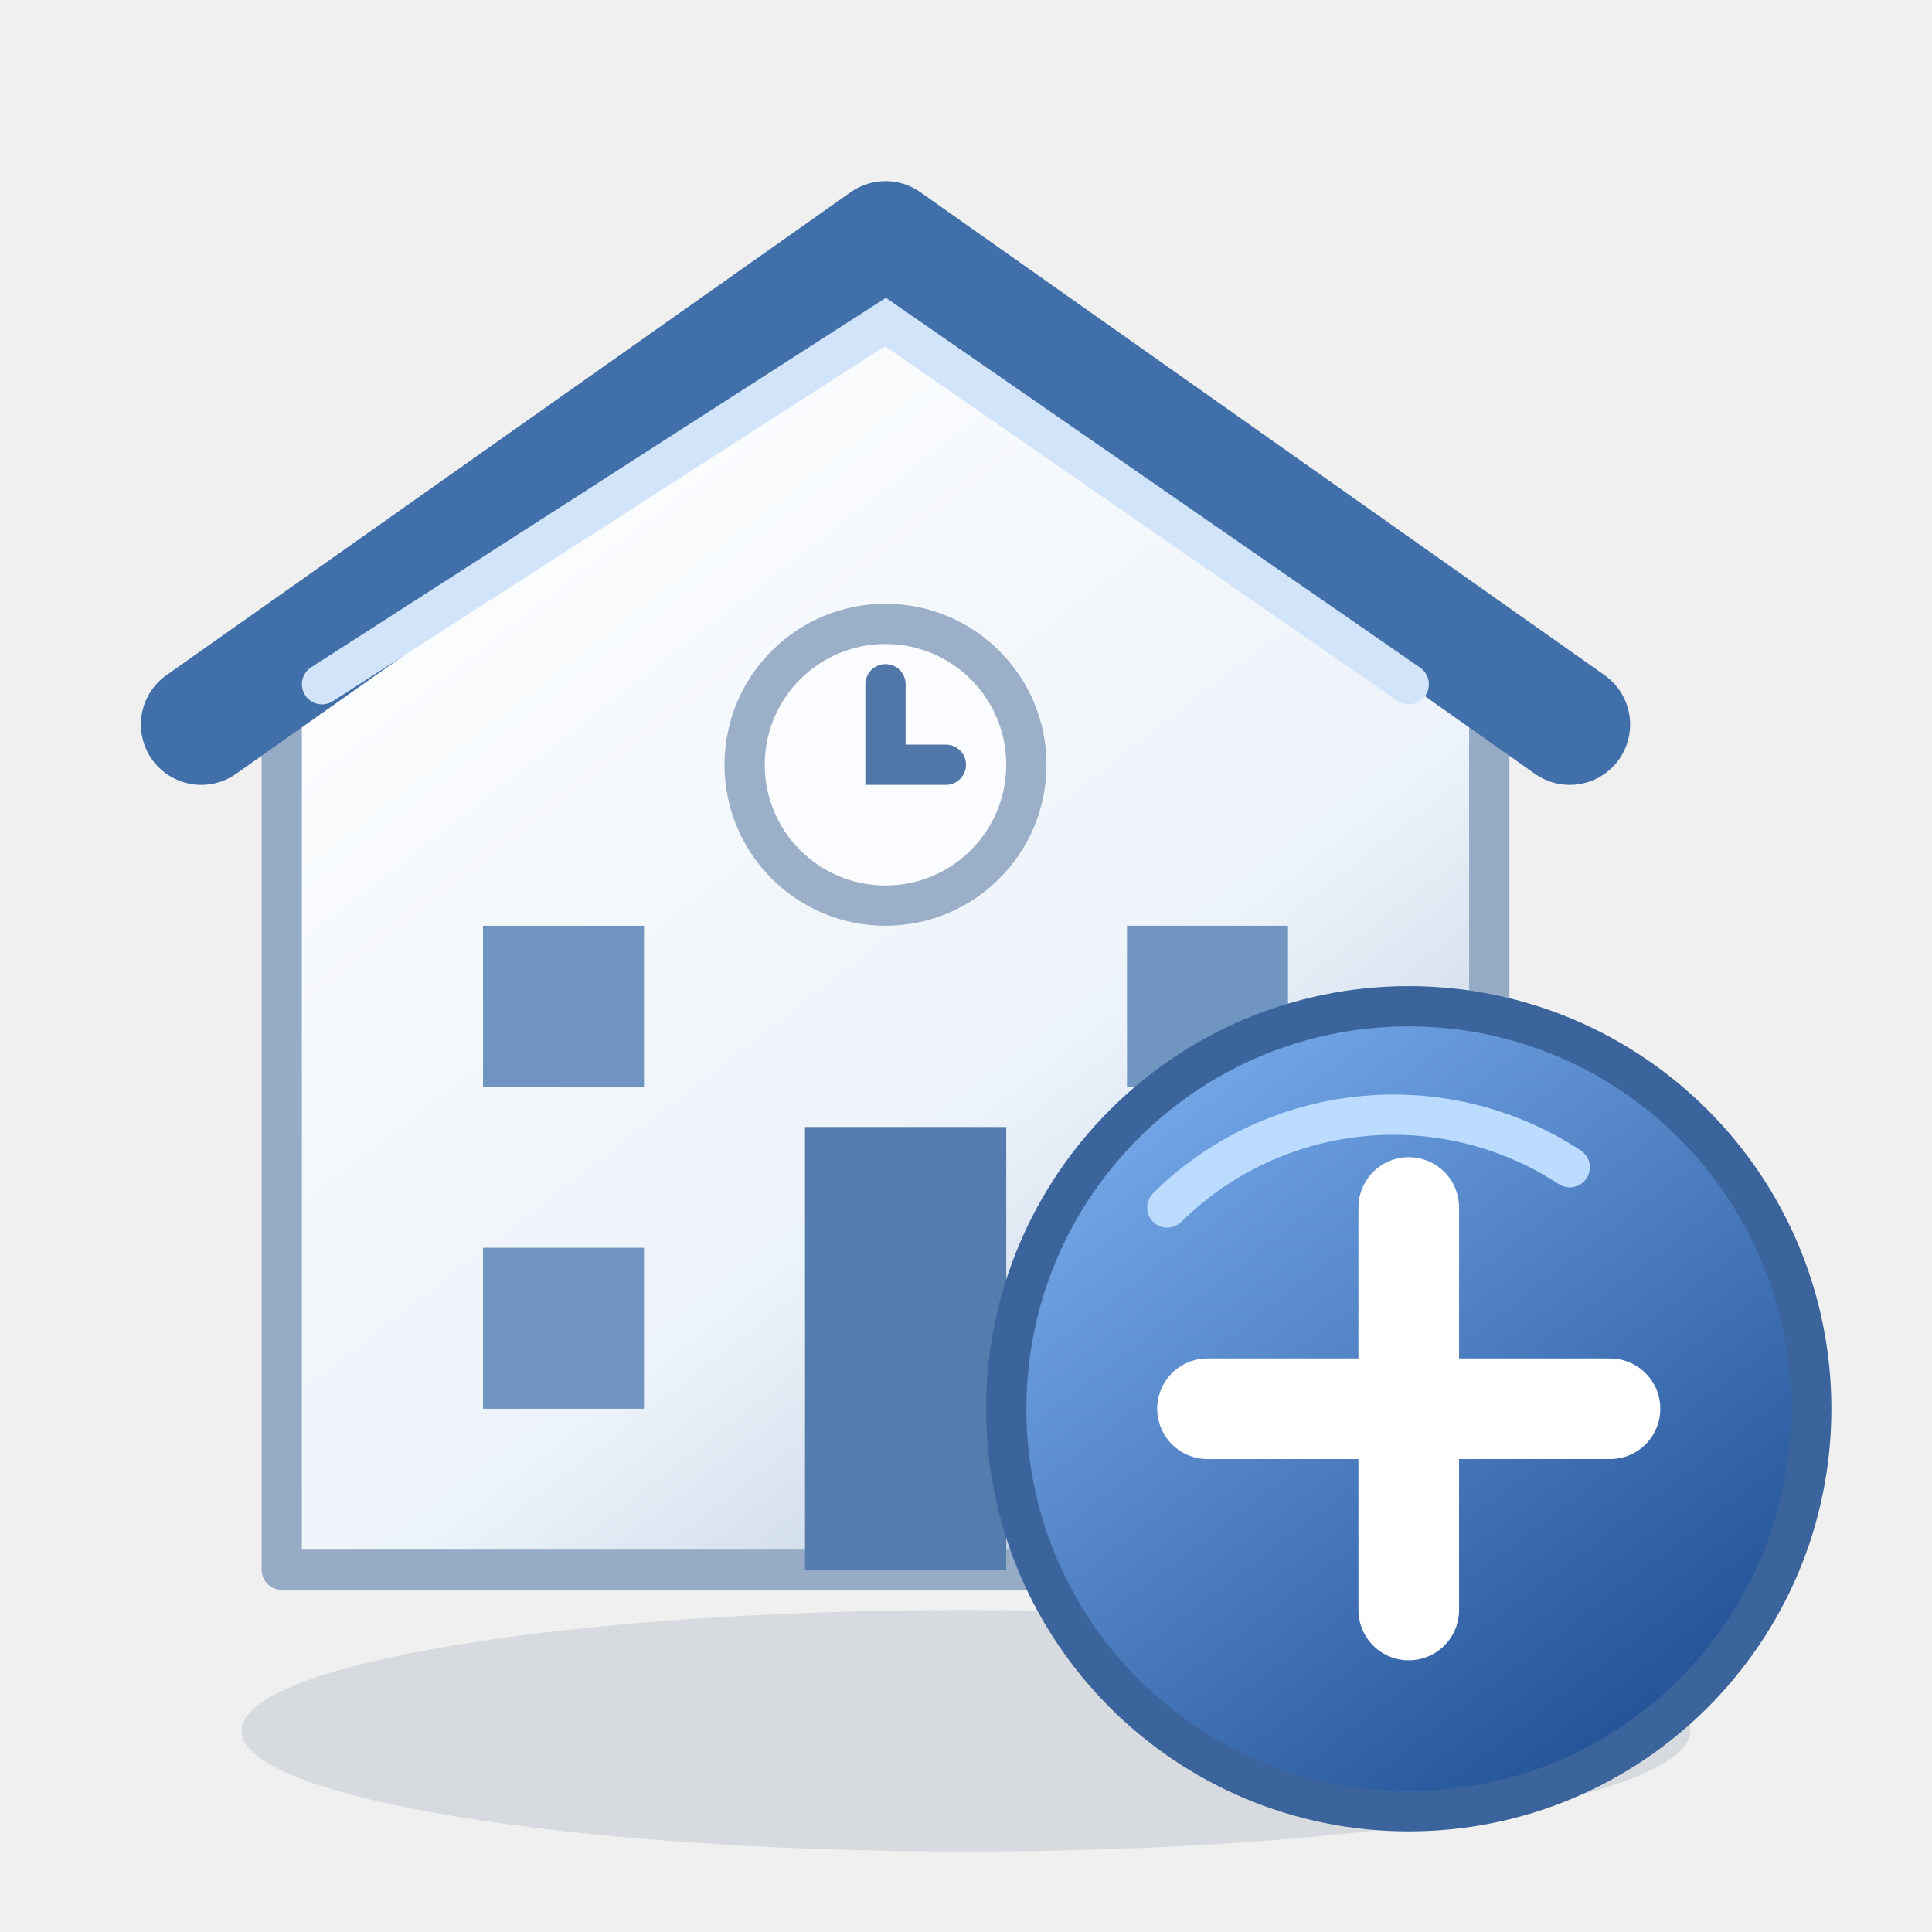
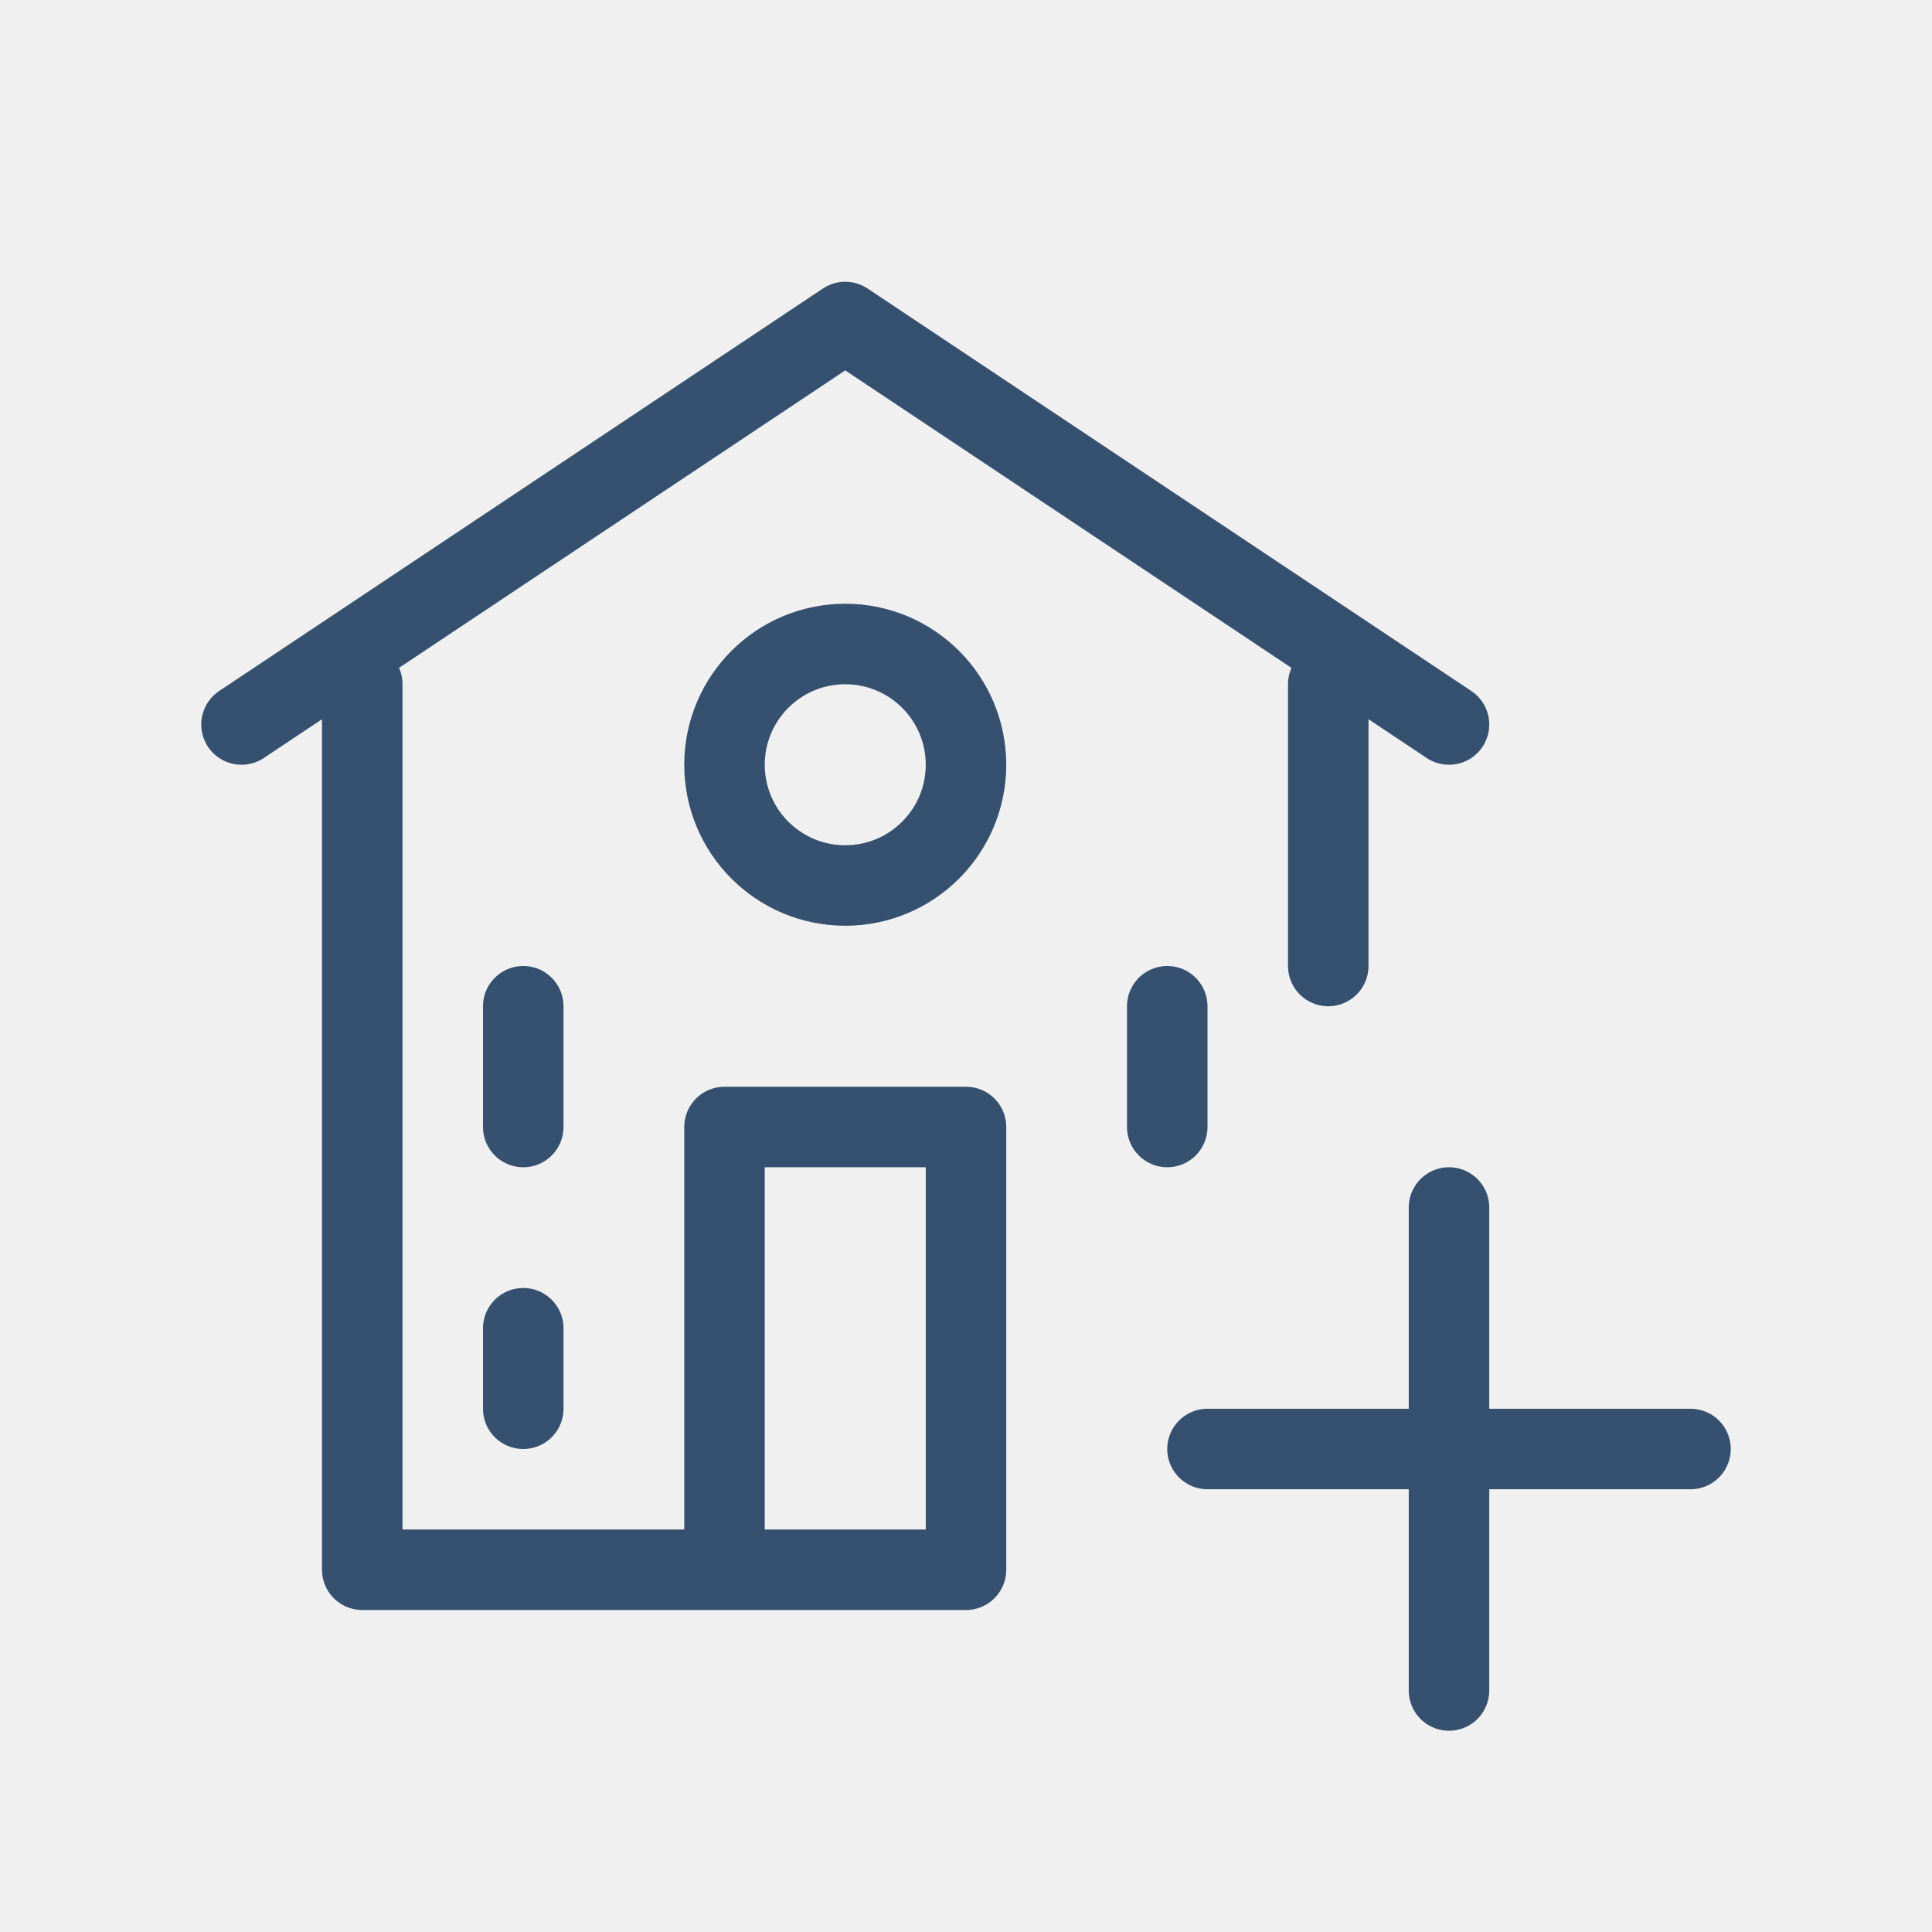
- <svg xmlns="http://www.w3.org/2000/svg" viewBox="0 0 48 48" fill="none">
-   <defs>
-     <linearGradient id="ceramic" x1="10" y1="9" x2="34" y2="40" gradientUnits="userSpaceOnUse">
-       <stop stop-color="#fff" />
-       <stop offset=".6" stop-color="#edf3fa" />
-       <stop offset="1" stop-color="#abbfd8" />
-     </linearGradient>
-     <linearGradient id="blue" x1="29" y1="25" x2="42" y2="42" gradientUnits="userSpaceOnUse">
-       <stop stop-color="#79adee" />
-       <stop offset="1" stop-color="#245397" />
-     </linearGradient>
-   </defs>
-   <ellipse cx="24" cy="43" rx="18" ry="3" fill="#1c385b" opacity=".12" />
-   <path d="M7 17 22 7l15 10v22H7Z" fill="url(#ceramic)" stroke="#96abc6" stroke-linejoin="round" />
-   <path d="M5 18 22 6l17 12" stroke="#416fa9" stroke-width="3" stroke-linecap="round" stroke-linejoin="round" />
-   <path d="m8 17 14-9 13 9" stroke="#d2e4fa" stroke-linecap="round" />
-   <path d="M12 23h4v4h-4zm16 0h4v4h-4zM12 31h4v4h-4z" fill="#7095c0" />
-   <path d="M20 39V28h5v11" fill="#557cac" />
-   <circle cx="22" cy="19" r="3.5" fill="#fafcff" stroke="#9bafc8" />
-   <path d="M22 17v2h1.5" stroke="#5077a7" stroke-linecap="round" />
-   <circle cx="35" cy="35" r="10" fill="url(#blue)" stroke="#3a649b" />
-   <path d="M29 30a8 8 0 0 1 10-1" stroke="#bcdcff" stroke-linecap="round" />
-   <path d="M35 30v10m-5-5h10" stroke="#fff" stroke-width="2.5" stroke-linecap="round" />
+ <svg xmlns="http://www.w3.org/2000/svg" viewBox="0 0 48 48" fill="none" stroke="#35516f" stroke-width="2" stroke-linecap="round" stroke-linejoin="round">
+   <path d="m6 18 15-10 15 10M9 17v22h15M33 17v7M18 39V28h6v11" />
+   <circle cx="21" cy="19" r="3" />
+   <path d="M13 25v3M29 25v3M13 33v2M36 30v12M30 36h12" />
</svg>
